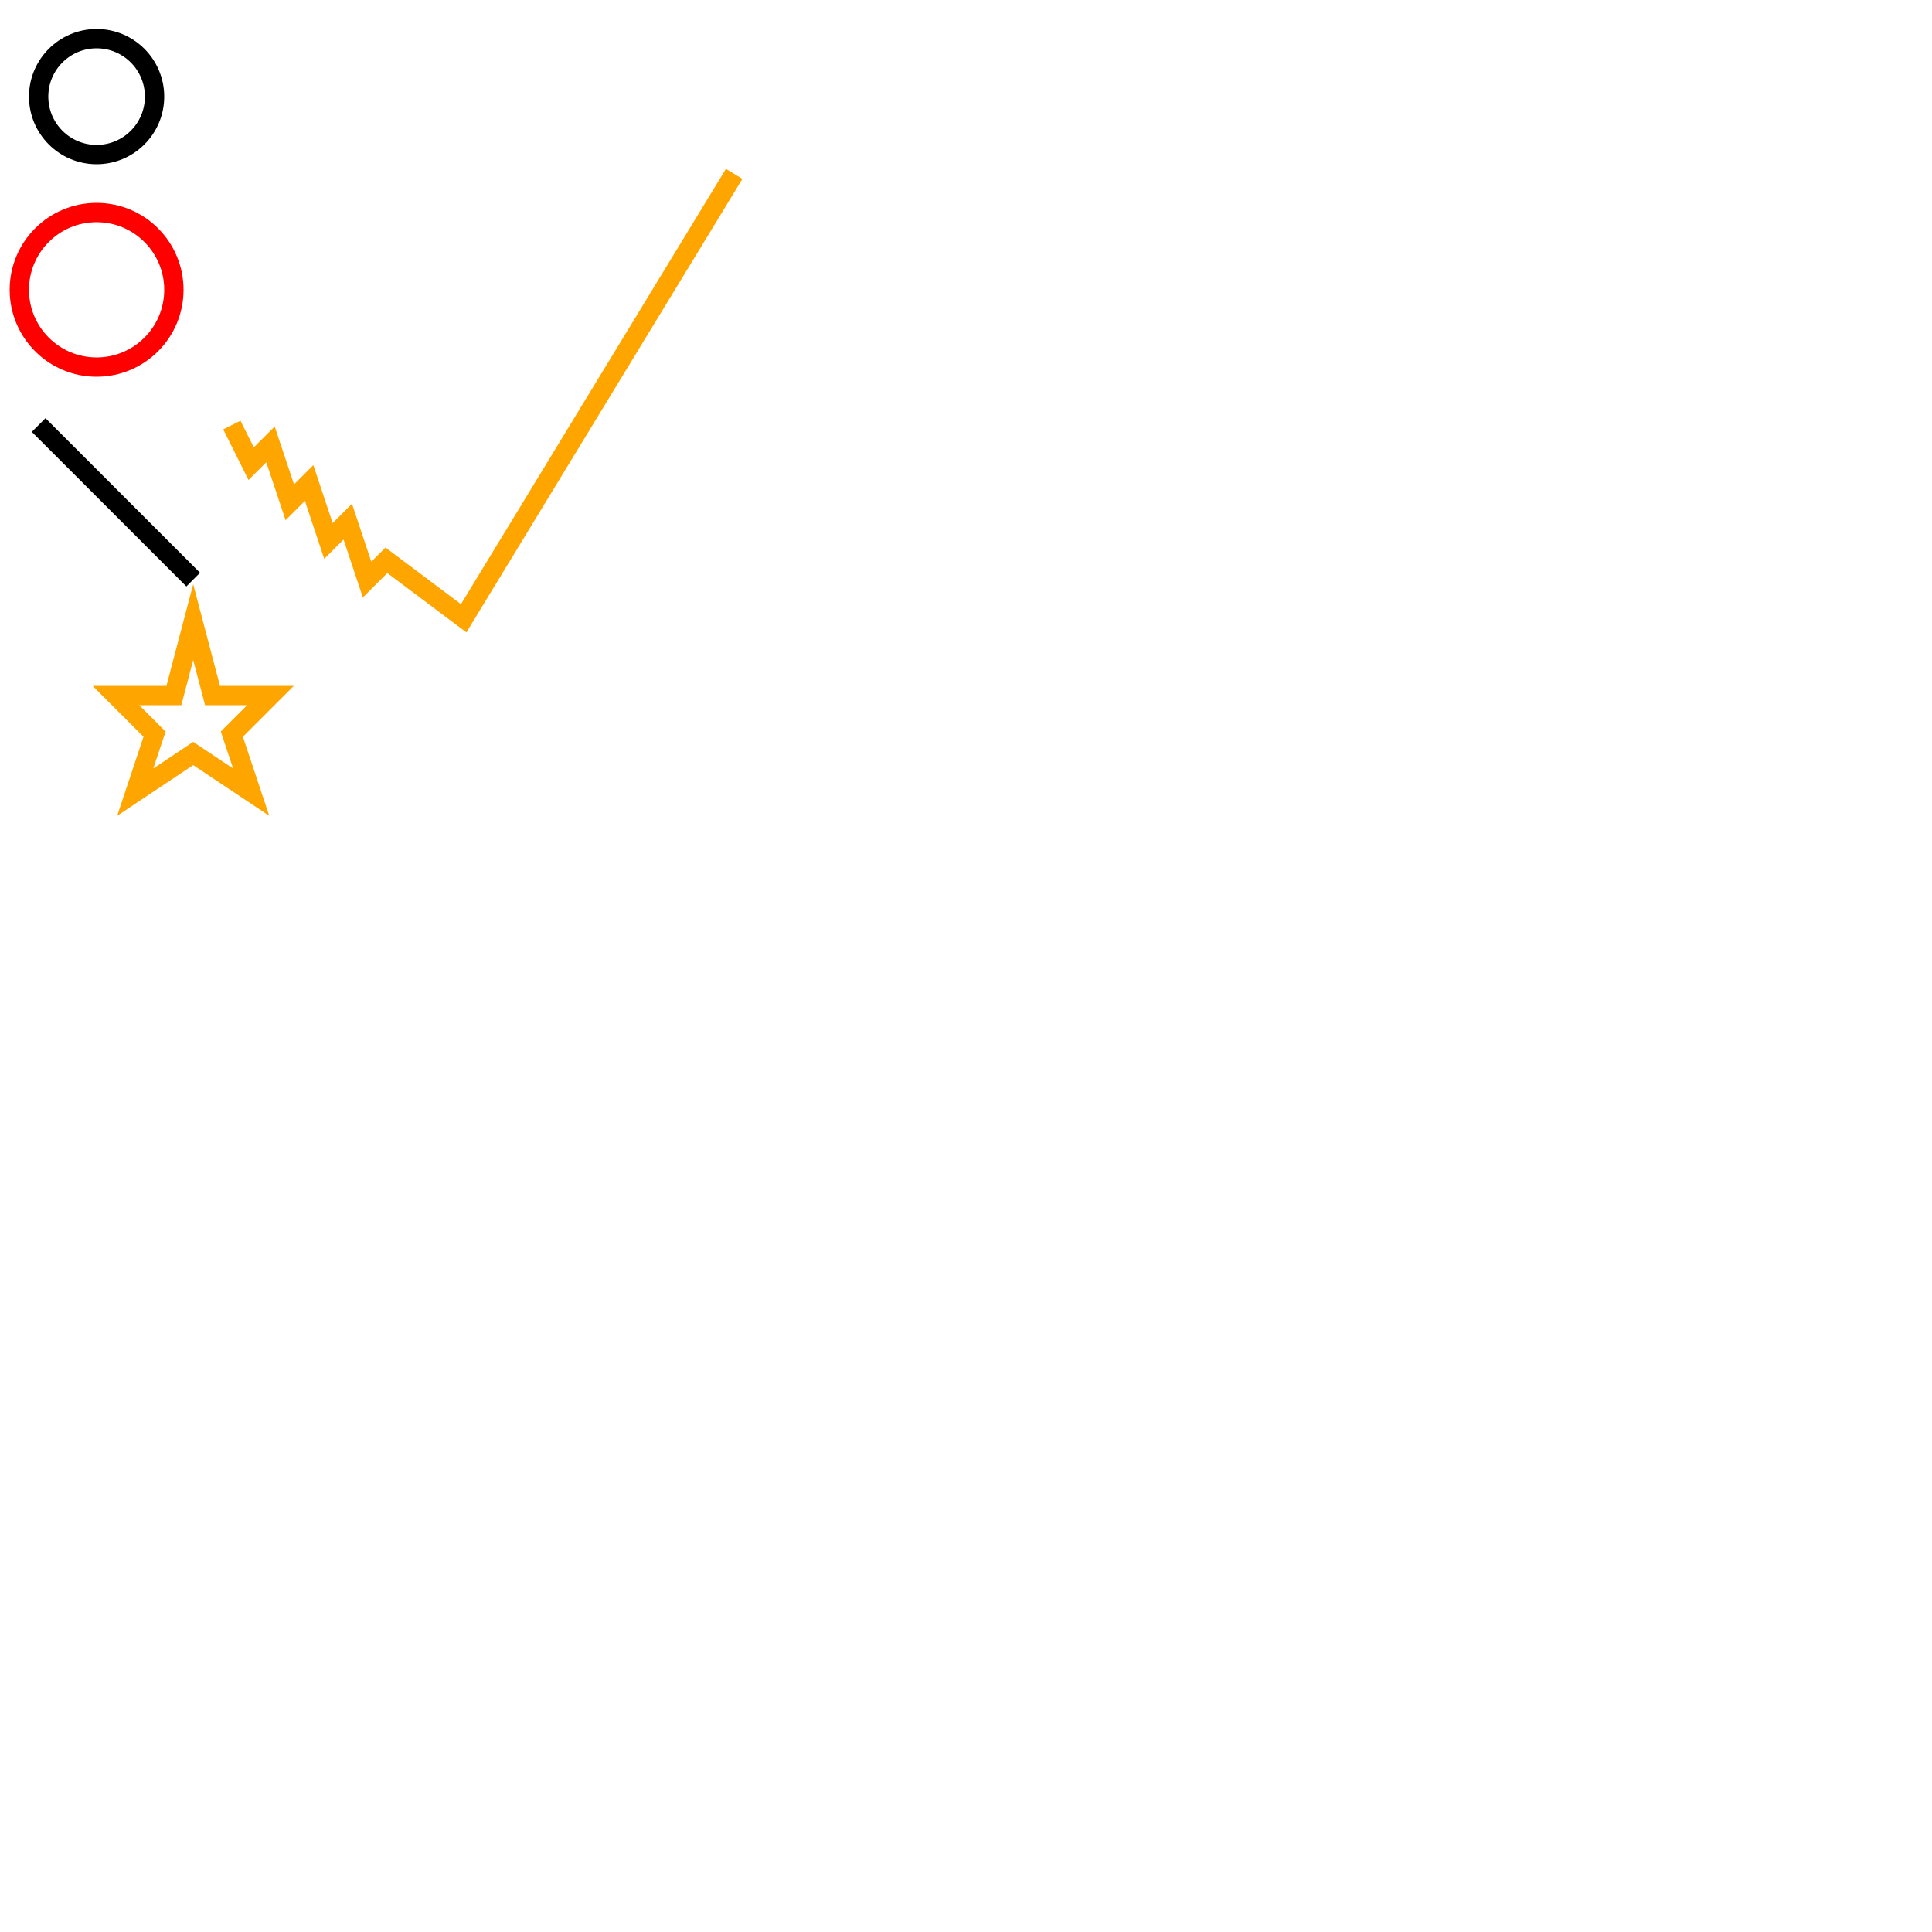
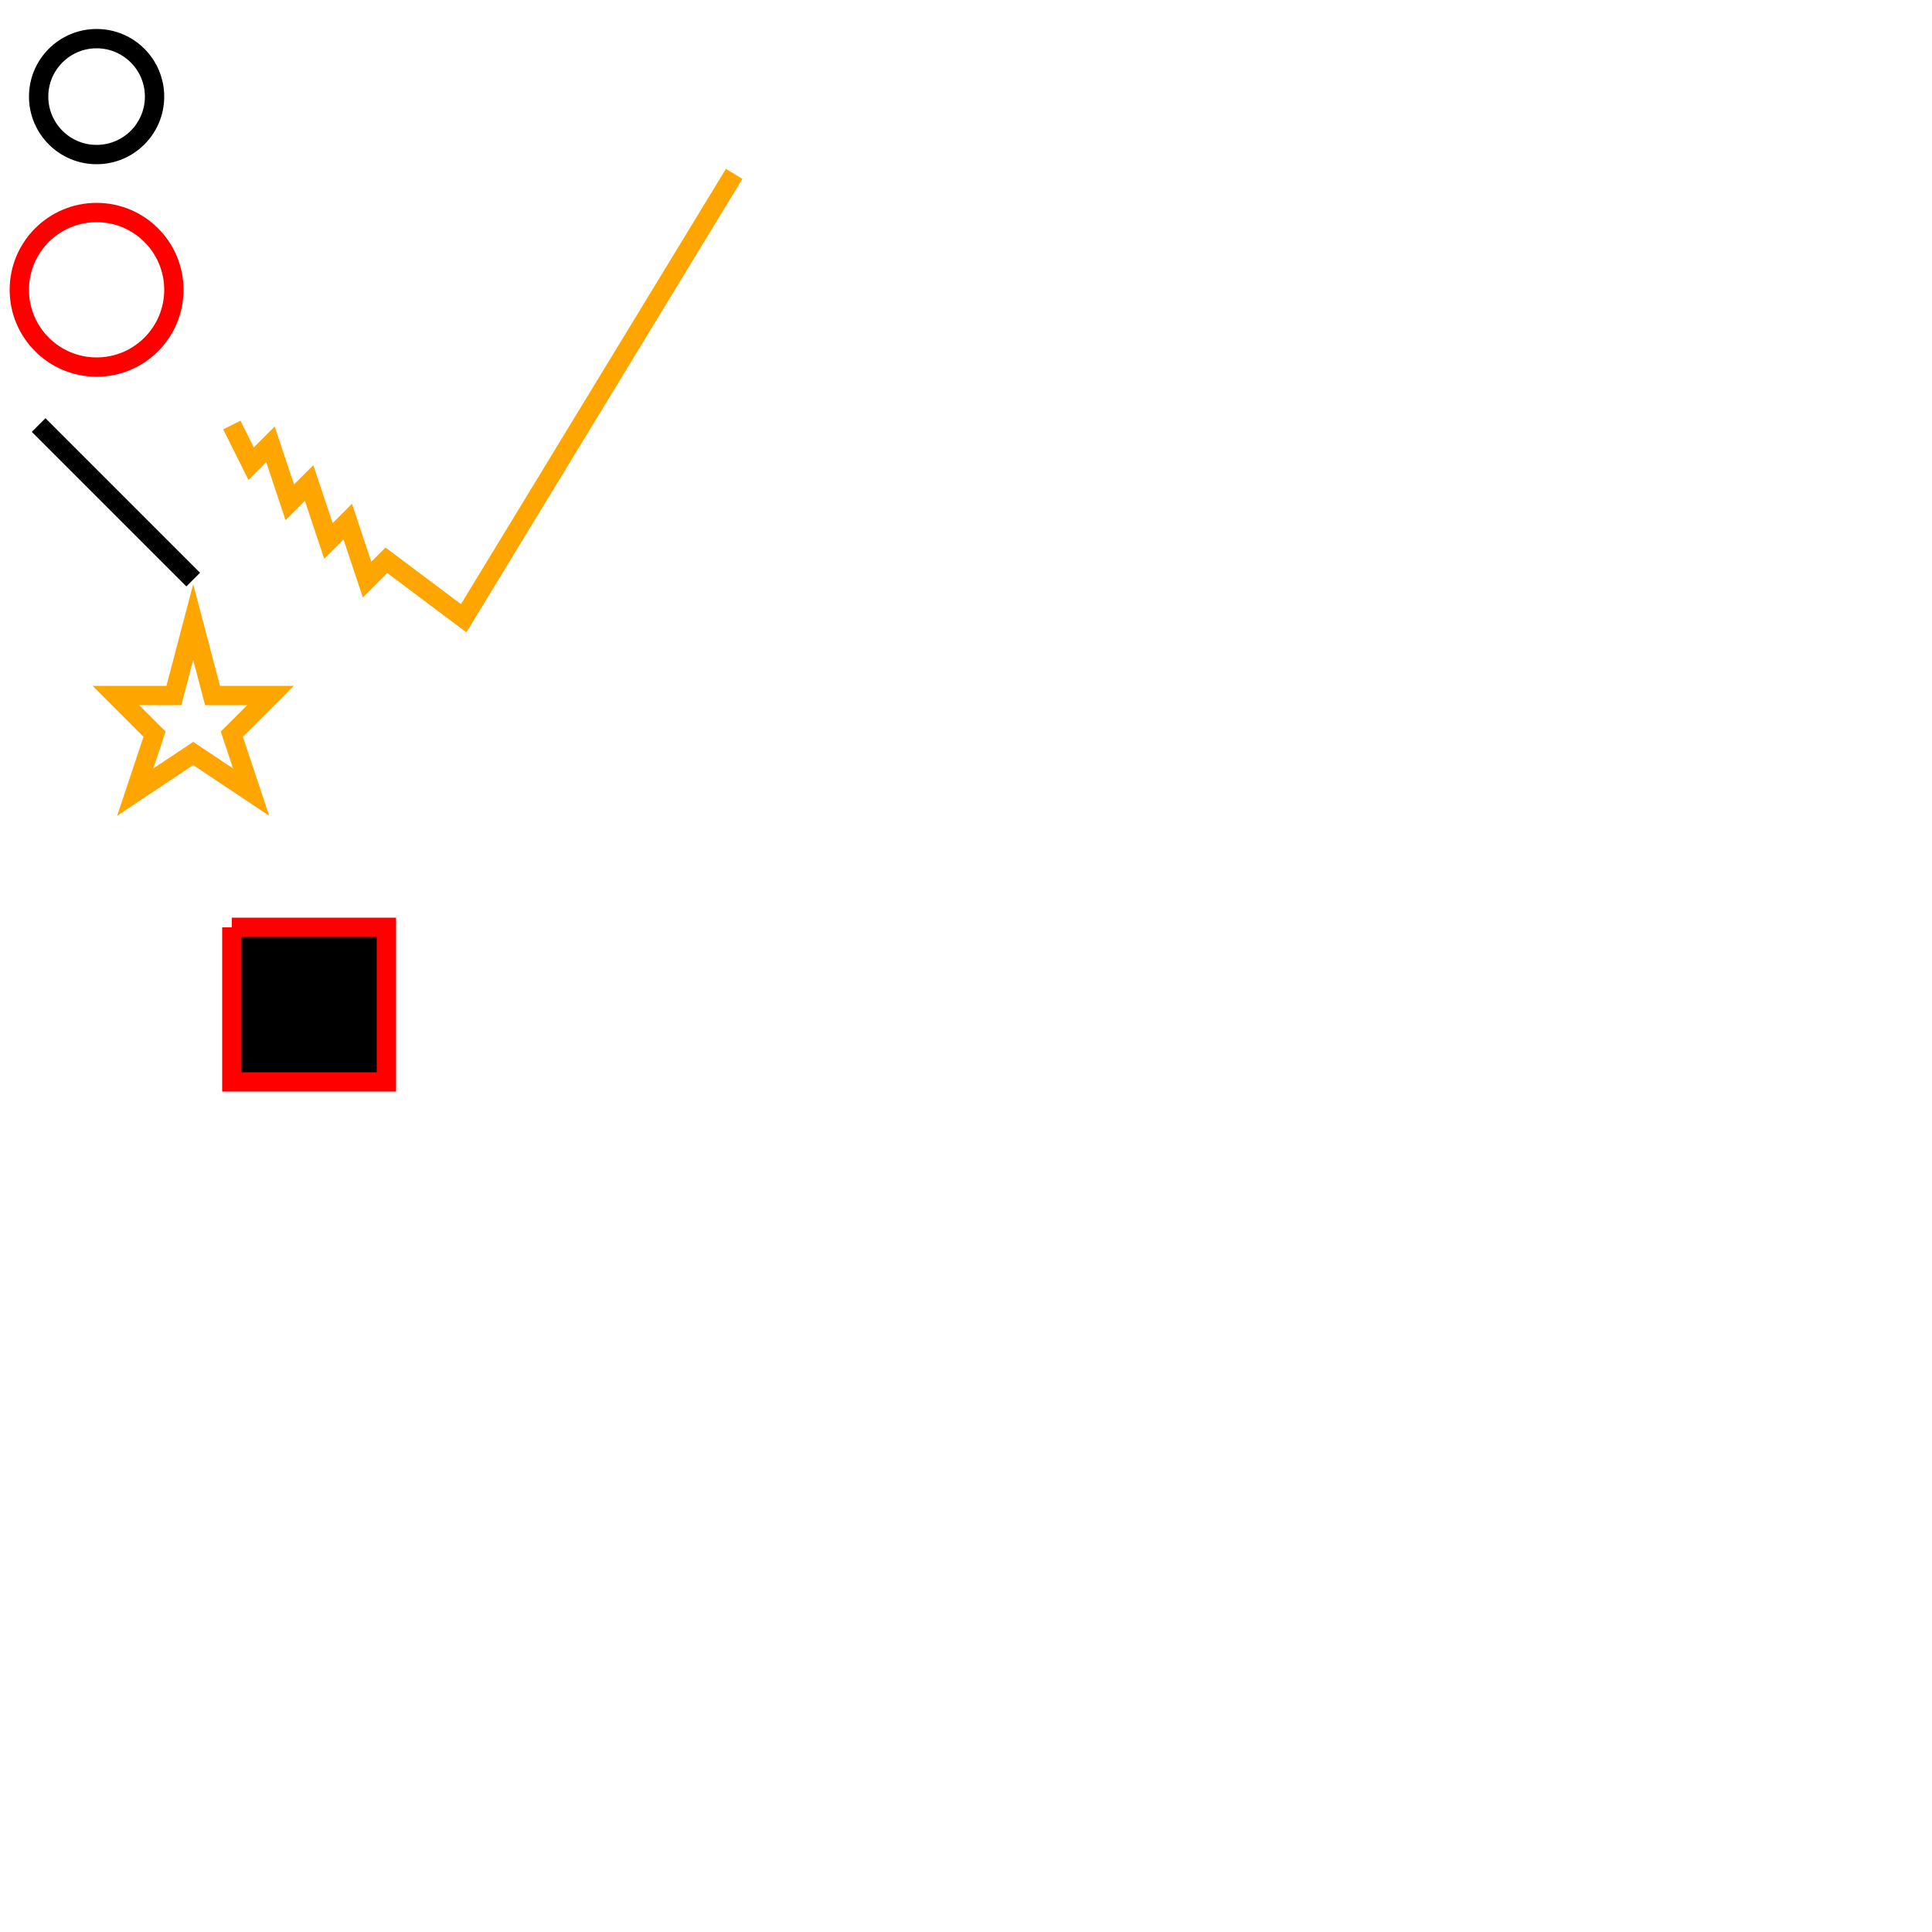
<svg xmlns="http://www.w3.org/2000/svg" width="500" height="500" version="1.1">
  <rect x="10" y="10" width="30" rx="10000" height="30" stroke="black" fill="transparent" stroke-width="5" />
  <circle cx="25" cy="75" r="20" stroke="red" fill="transparent" stroke-width="5" />
  <line x1="10" y1="110" x2="50" y2="150" stroke="black" stroke-width="5" />
  <polyline points="60 110, 65 120, 70 115, 75 130, 80 125, 85 140, 90 135, 95 150, 100 145, 120 160, 190,45" stroke="orange" fill="transparent" stroke-width="5" />
  <polygon points="50 161, 55 180, 70 180, 60 190, 65 205, 50 195, 35 205, 40 190, 30 180, 45 180" stroke="orange" fill="transparent" stroke-width="5" />
+   <path d="M 60 240 H 100 V 280 H 60 V 240" stroke="red" stroke-width="5" />
</svg>
